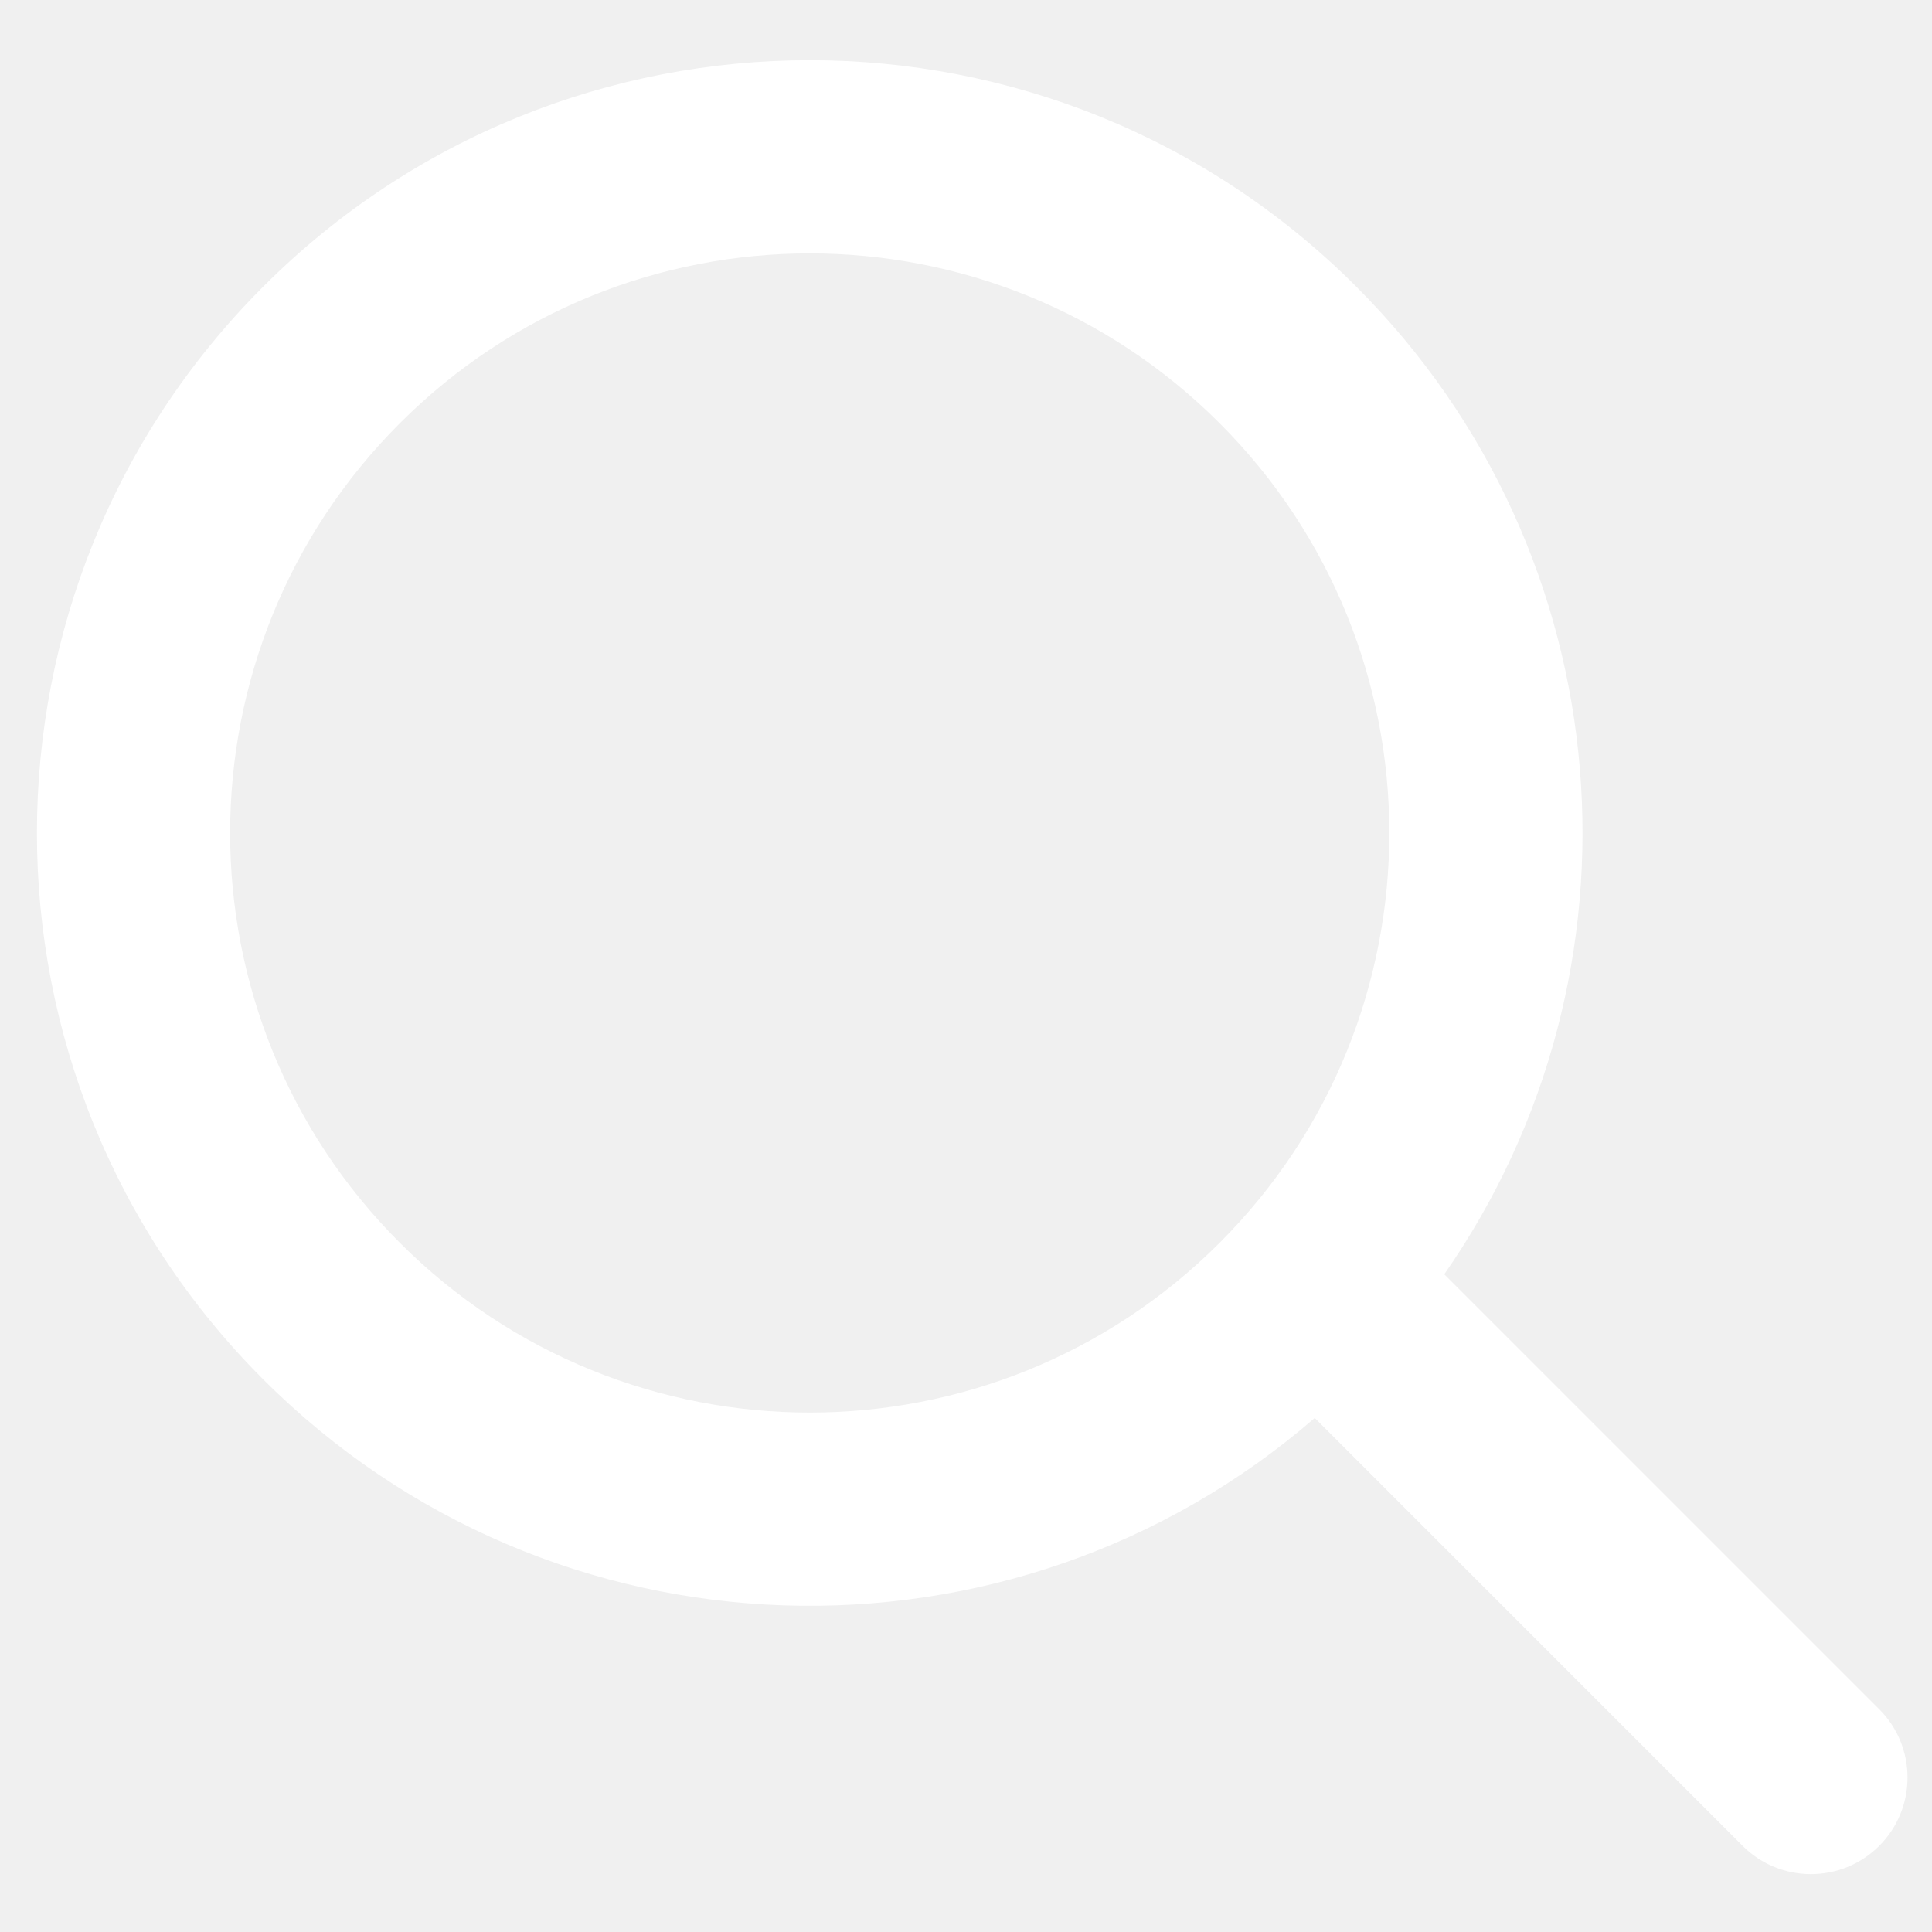
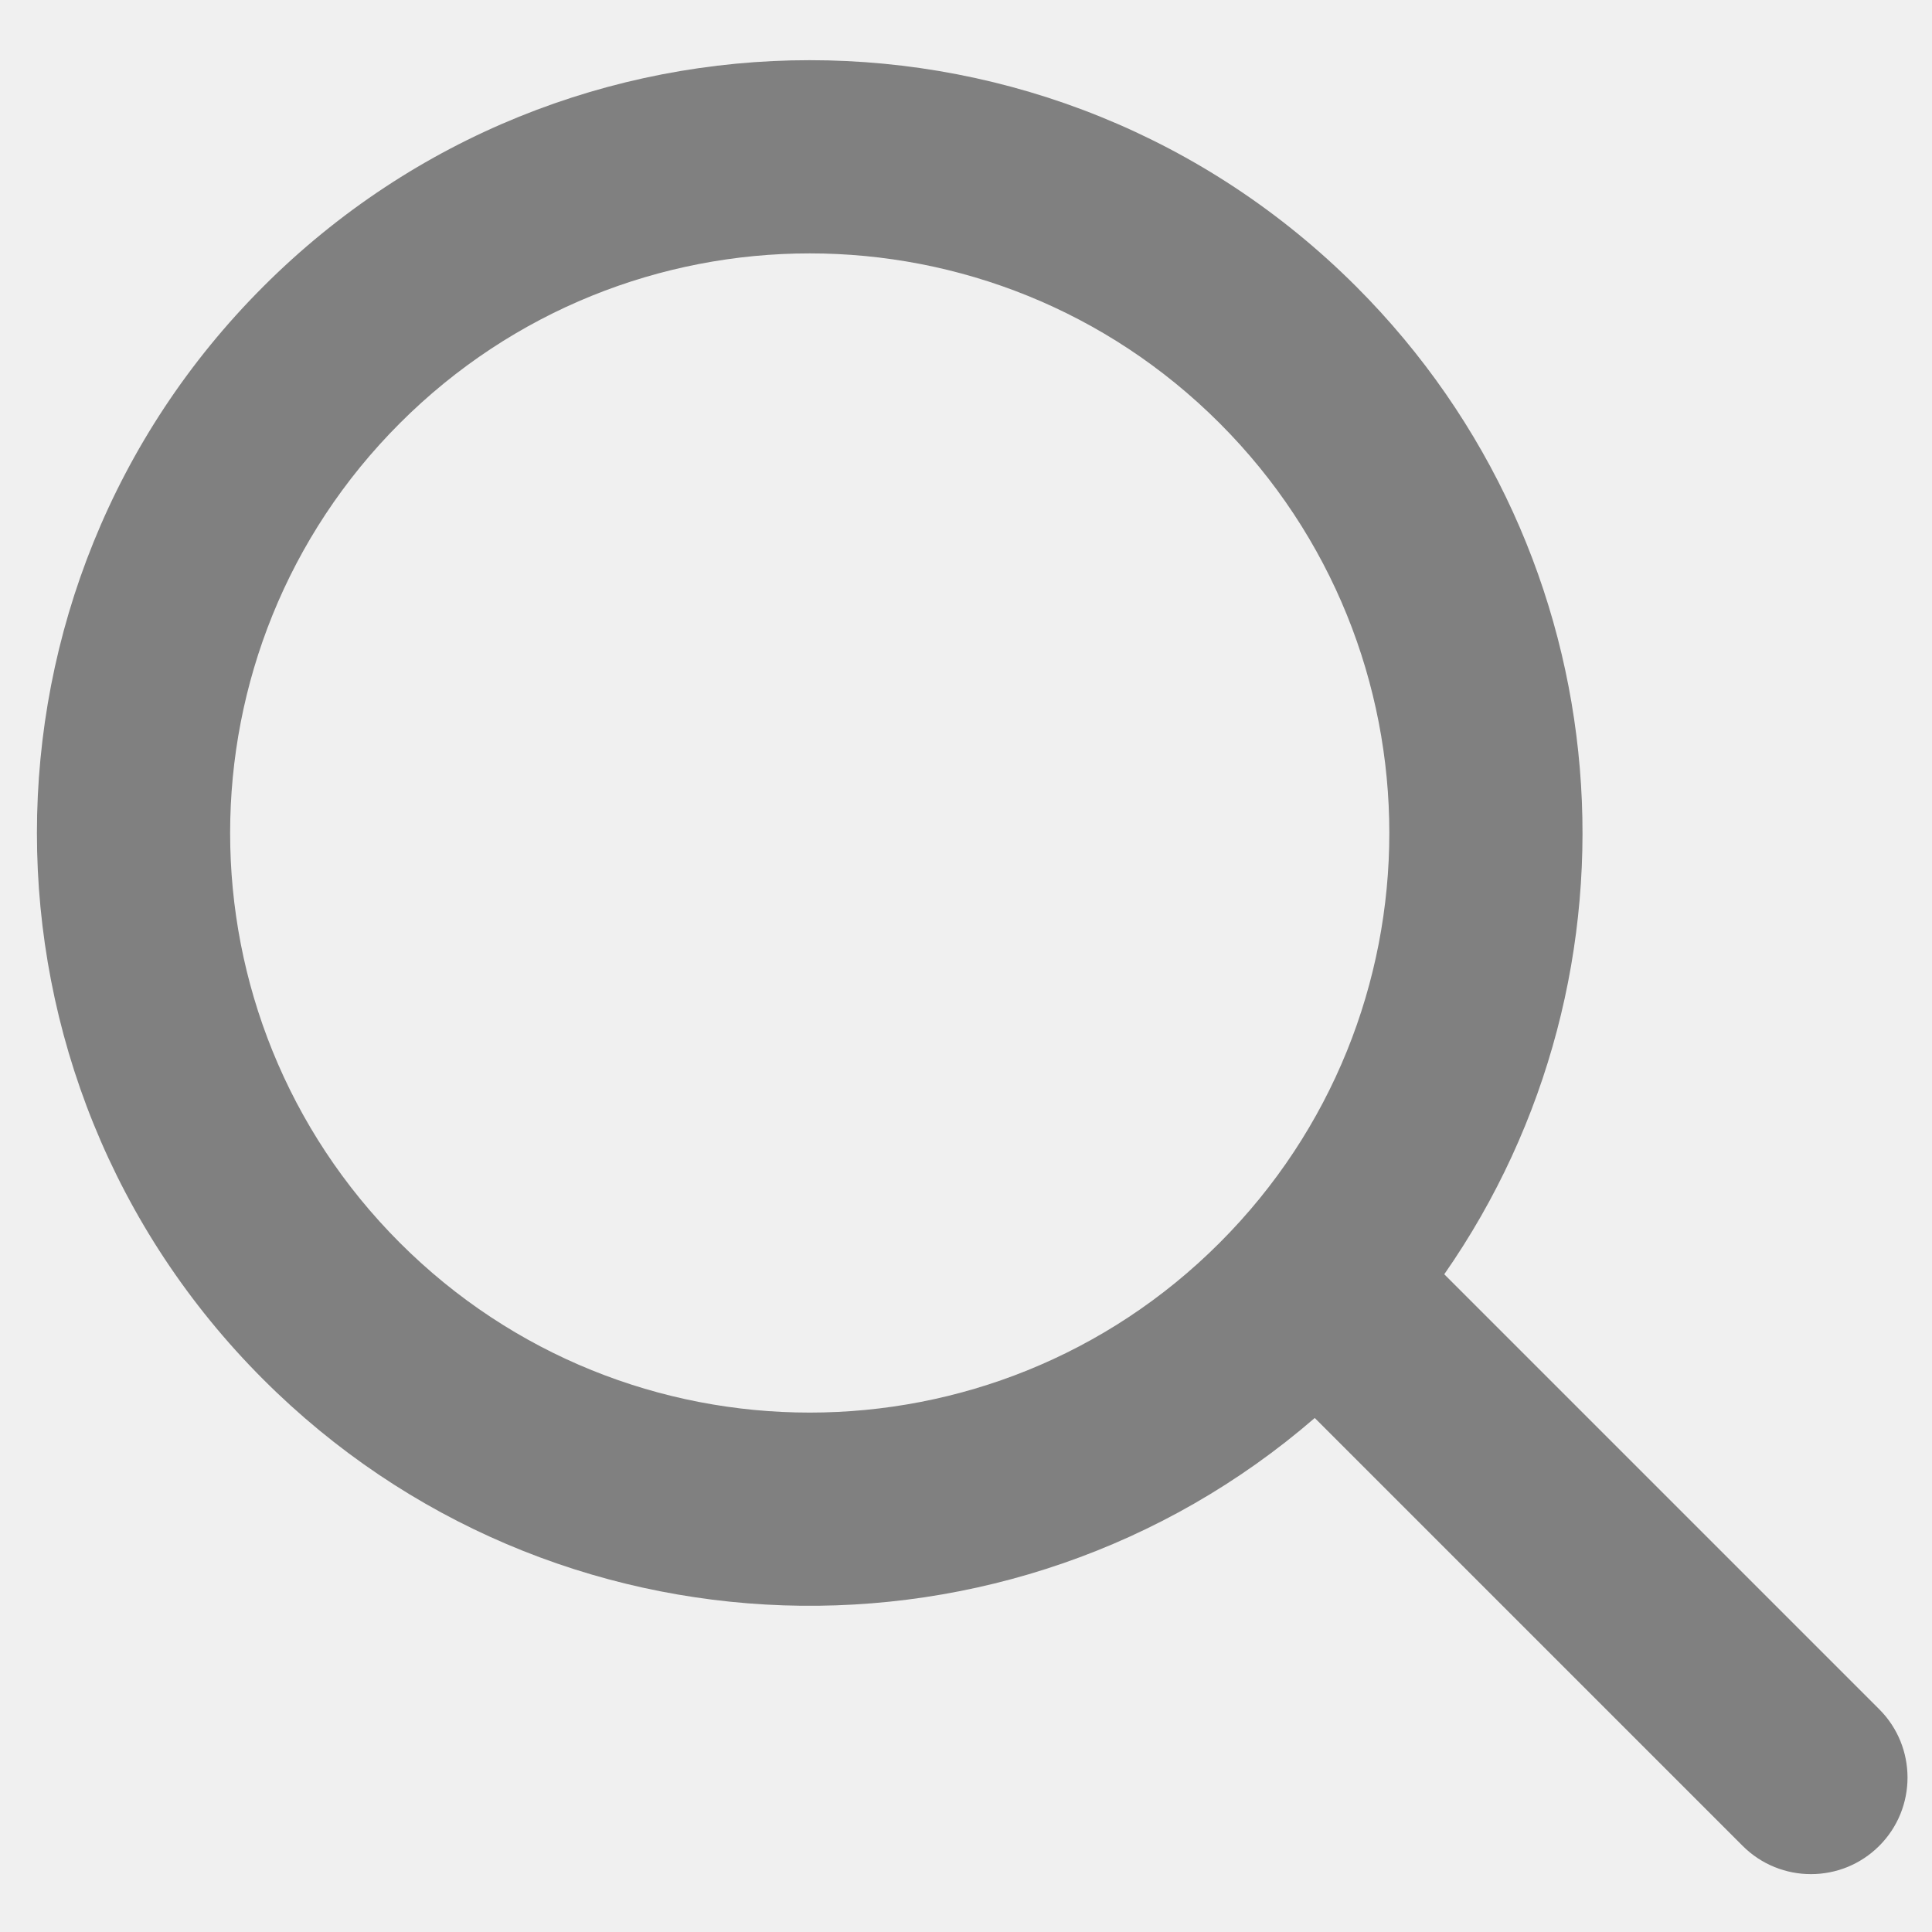
<svg xmlns="http://www.w3.org/2000/svg" width="15px" height="15px" viewBox="0 0 15 15" version="1.1">
  <defs />
  <g id="Layout-7" stroke="none" stroke-width="1" fill="none" fill-rule="evenodd" transform="translate(-949, -36)">
    <g id="Group-4" transform="translate(940, 27)" fill="#FFFFFF">
-       <path d="M16.768,20.656 C13.659,20.431 11.207,17.838 11.207,14.672 C11.207,11.358 13.893,8.672 17.207,8.672 C20.521,8.672 23.207,11.358 23.207,14.672 C23.207,17.623 21.076,20.077 18.268,20.578 L18.268,25.354 C18.268,25.768 17.932,26.104 17.518,26.104 C17.104,26.104 16.768,25.768 16.768,25.354 L16.768,20.656 Z M17.207,19.172 C19.692,19.172 21.707,17.157 21.707,14.672 C21.707,12.186 19.692,10.172 17.207,10.172 C14.722,10.172 12.707,12.186 12.707,14.672 C12.707,17.157 14.722,19.172 17.207,19.172 Z" id="search" transform="translate(17.20711, 17.38756) rotate(-45) translate(-17.20711, -17.38756) " />
+       <path fill="gray" stroke="current" d="M16.768,20.656 C13.659,20.431 11.207,17.838 11.207,14.672 C11.207,11.358 13.893,8.672 17.207,8.672 C20.521,8.672 23.207,11.358 23.207,14.672 C23.207,17.623 21.076,20.077 18.268,20.578 L18.268,25.354 C18.268,25.768 17.932,26.104 17.518,26.104 C17.104,26.104 16.768,25.768 16.768,25.354 L16.768,20.656 Z M17.207,19.172 C19.692,19.172 21.707,17.157 21.707,14.672 C21.707,12.186 19.692,10.172 17.207,10.172 C14.722,10.172 12.707,12.186 12.707,14.672 C12.707,17.157 14.722,19.172 17.207,19.172 Z" id="search" transform="translate(17.20711, 17.38756) rotate(-45) translate(-17.20711, -17.38756) " />
    </g>
  </g>
</svg>
